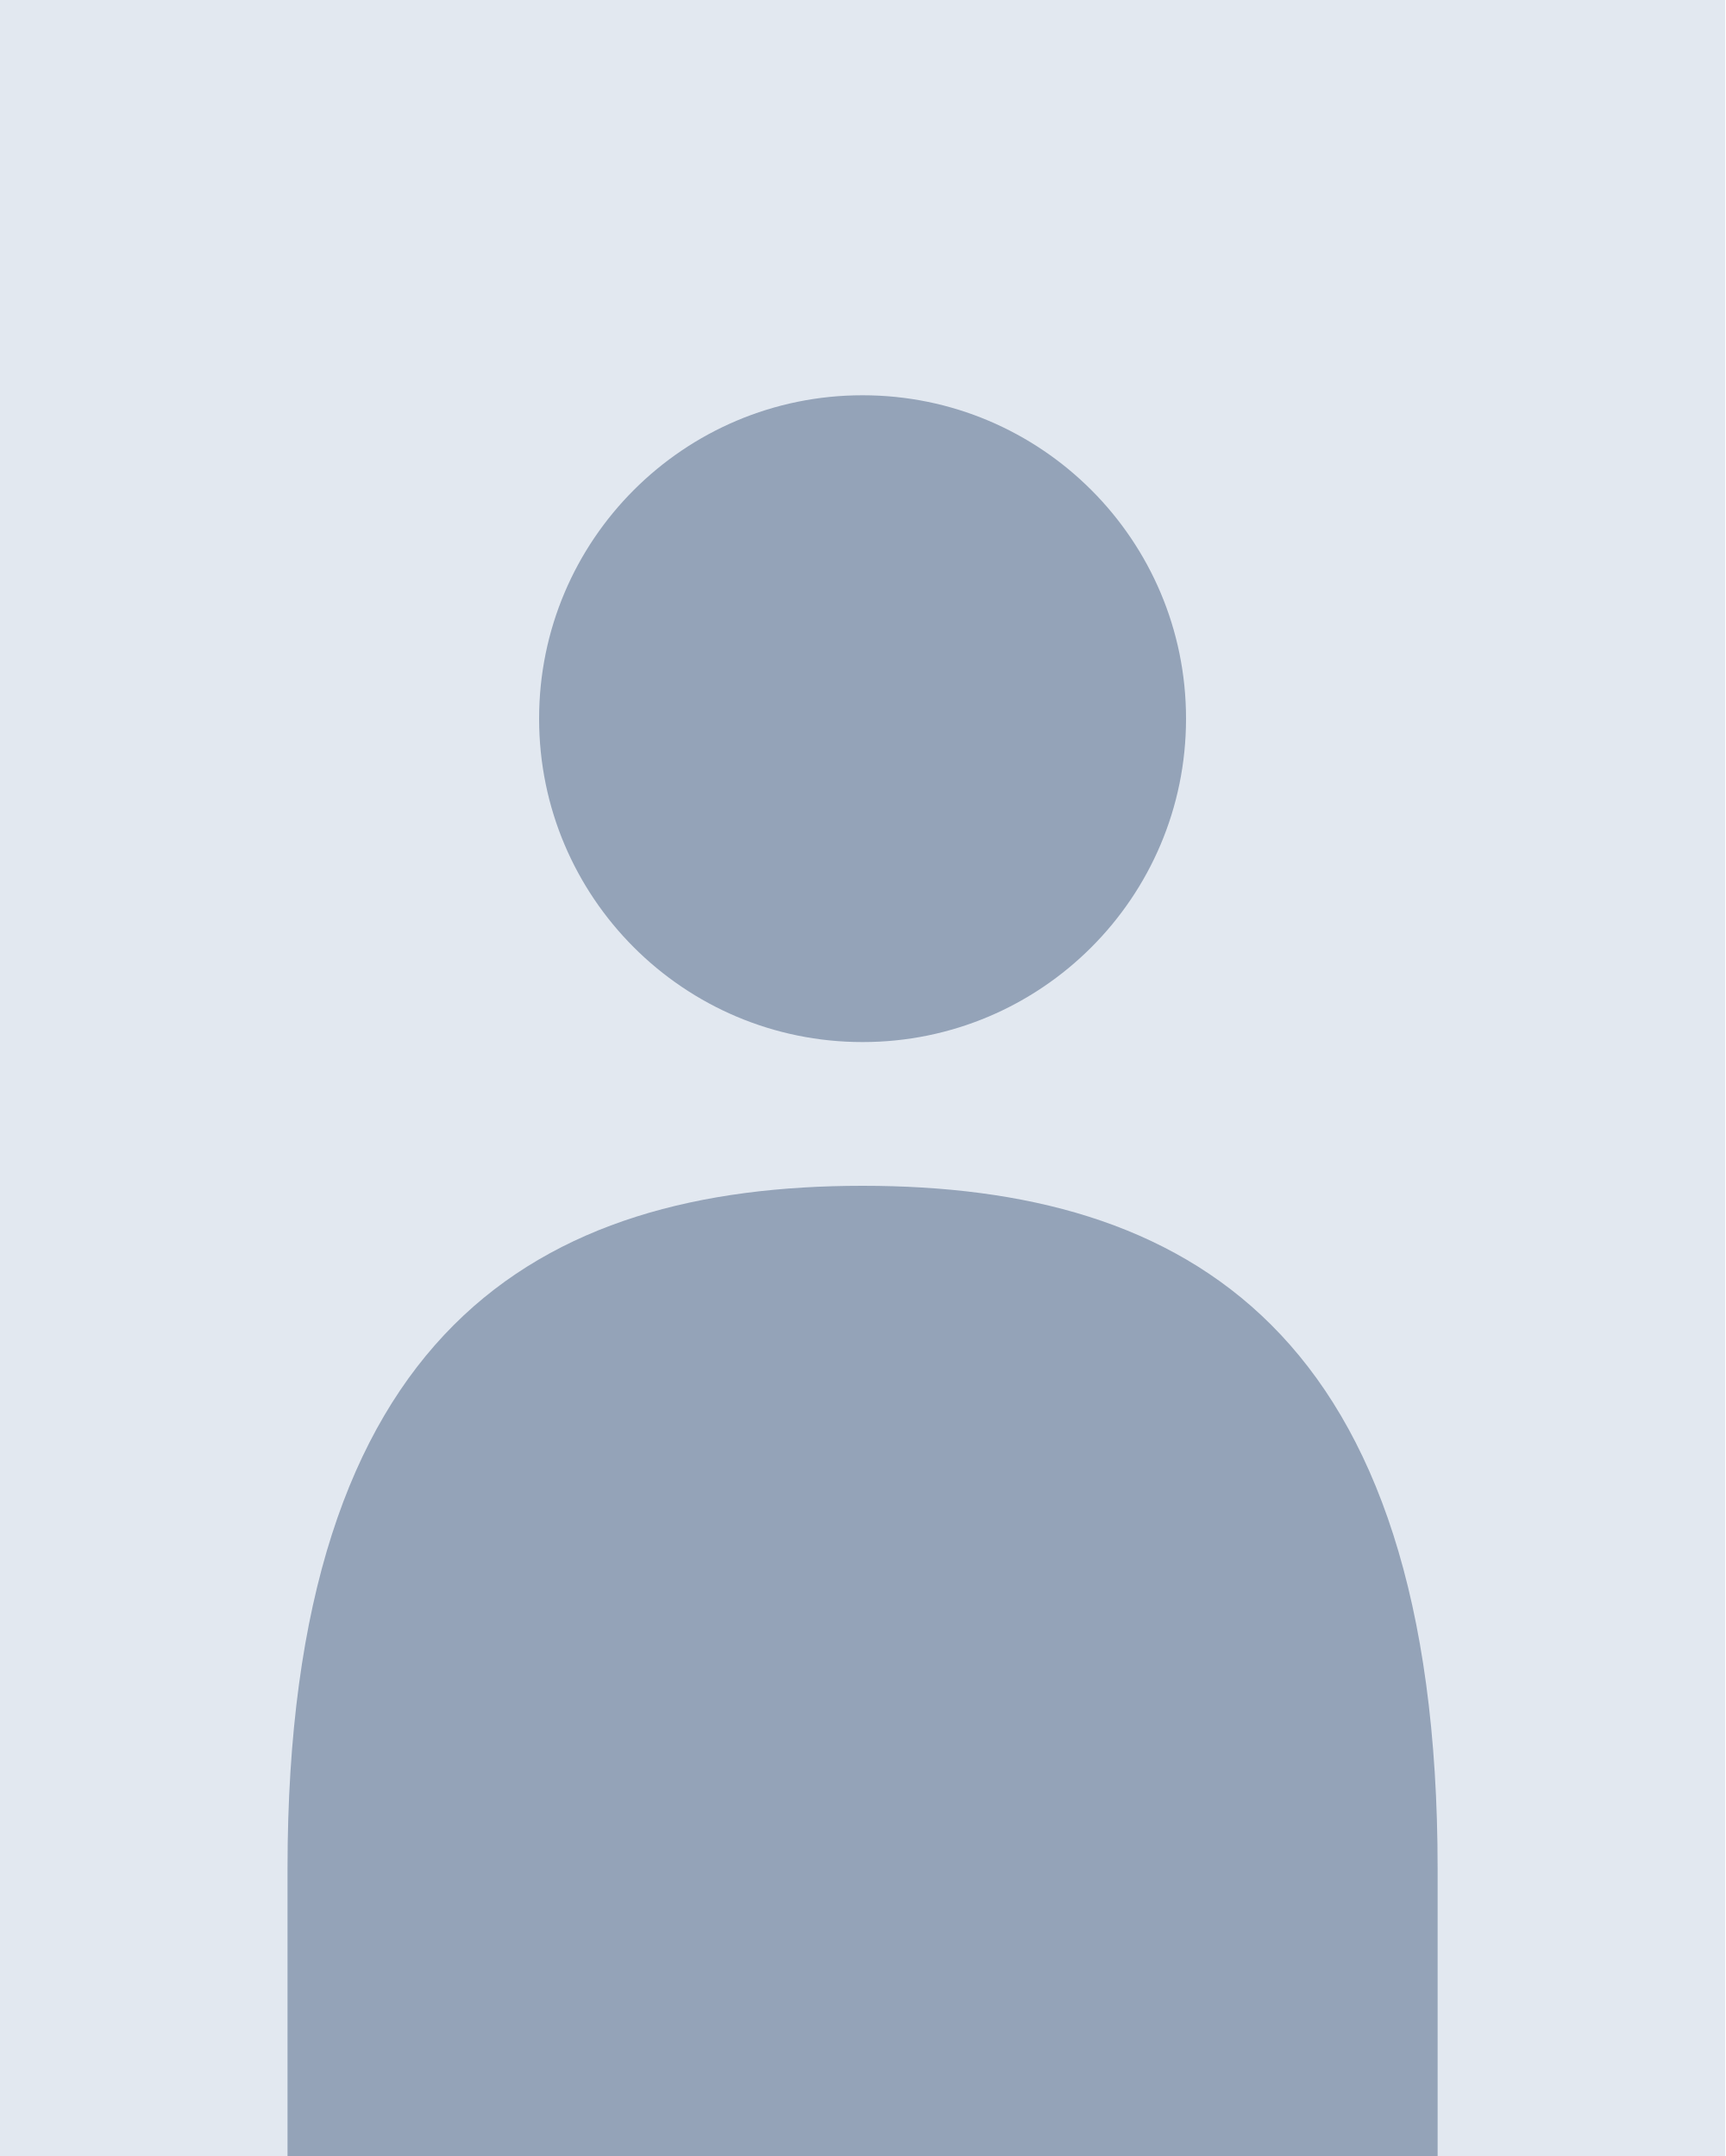
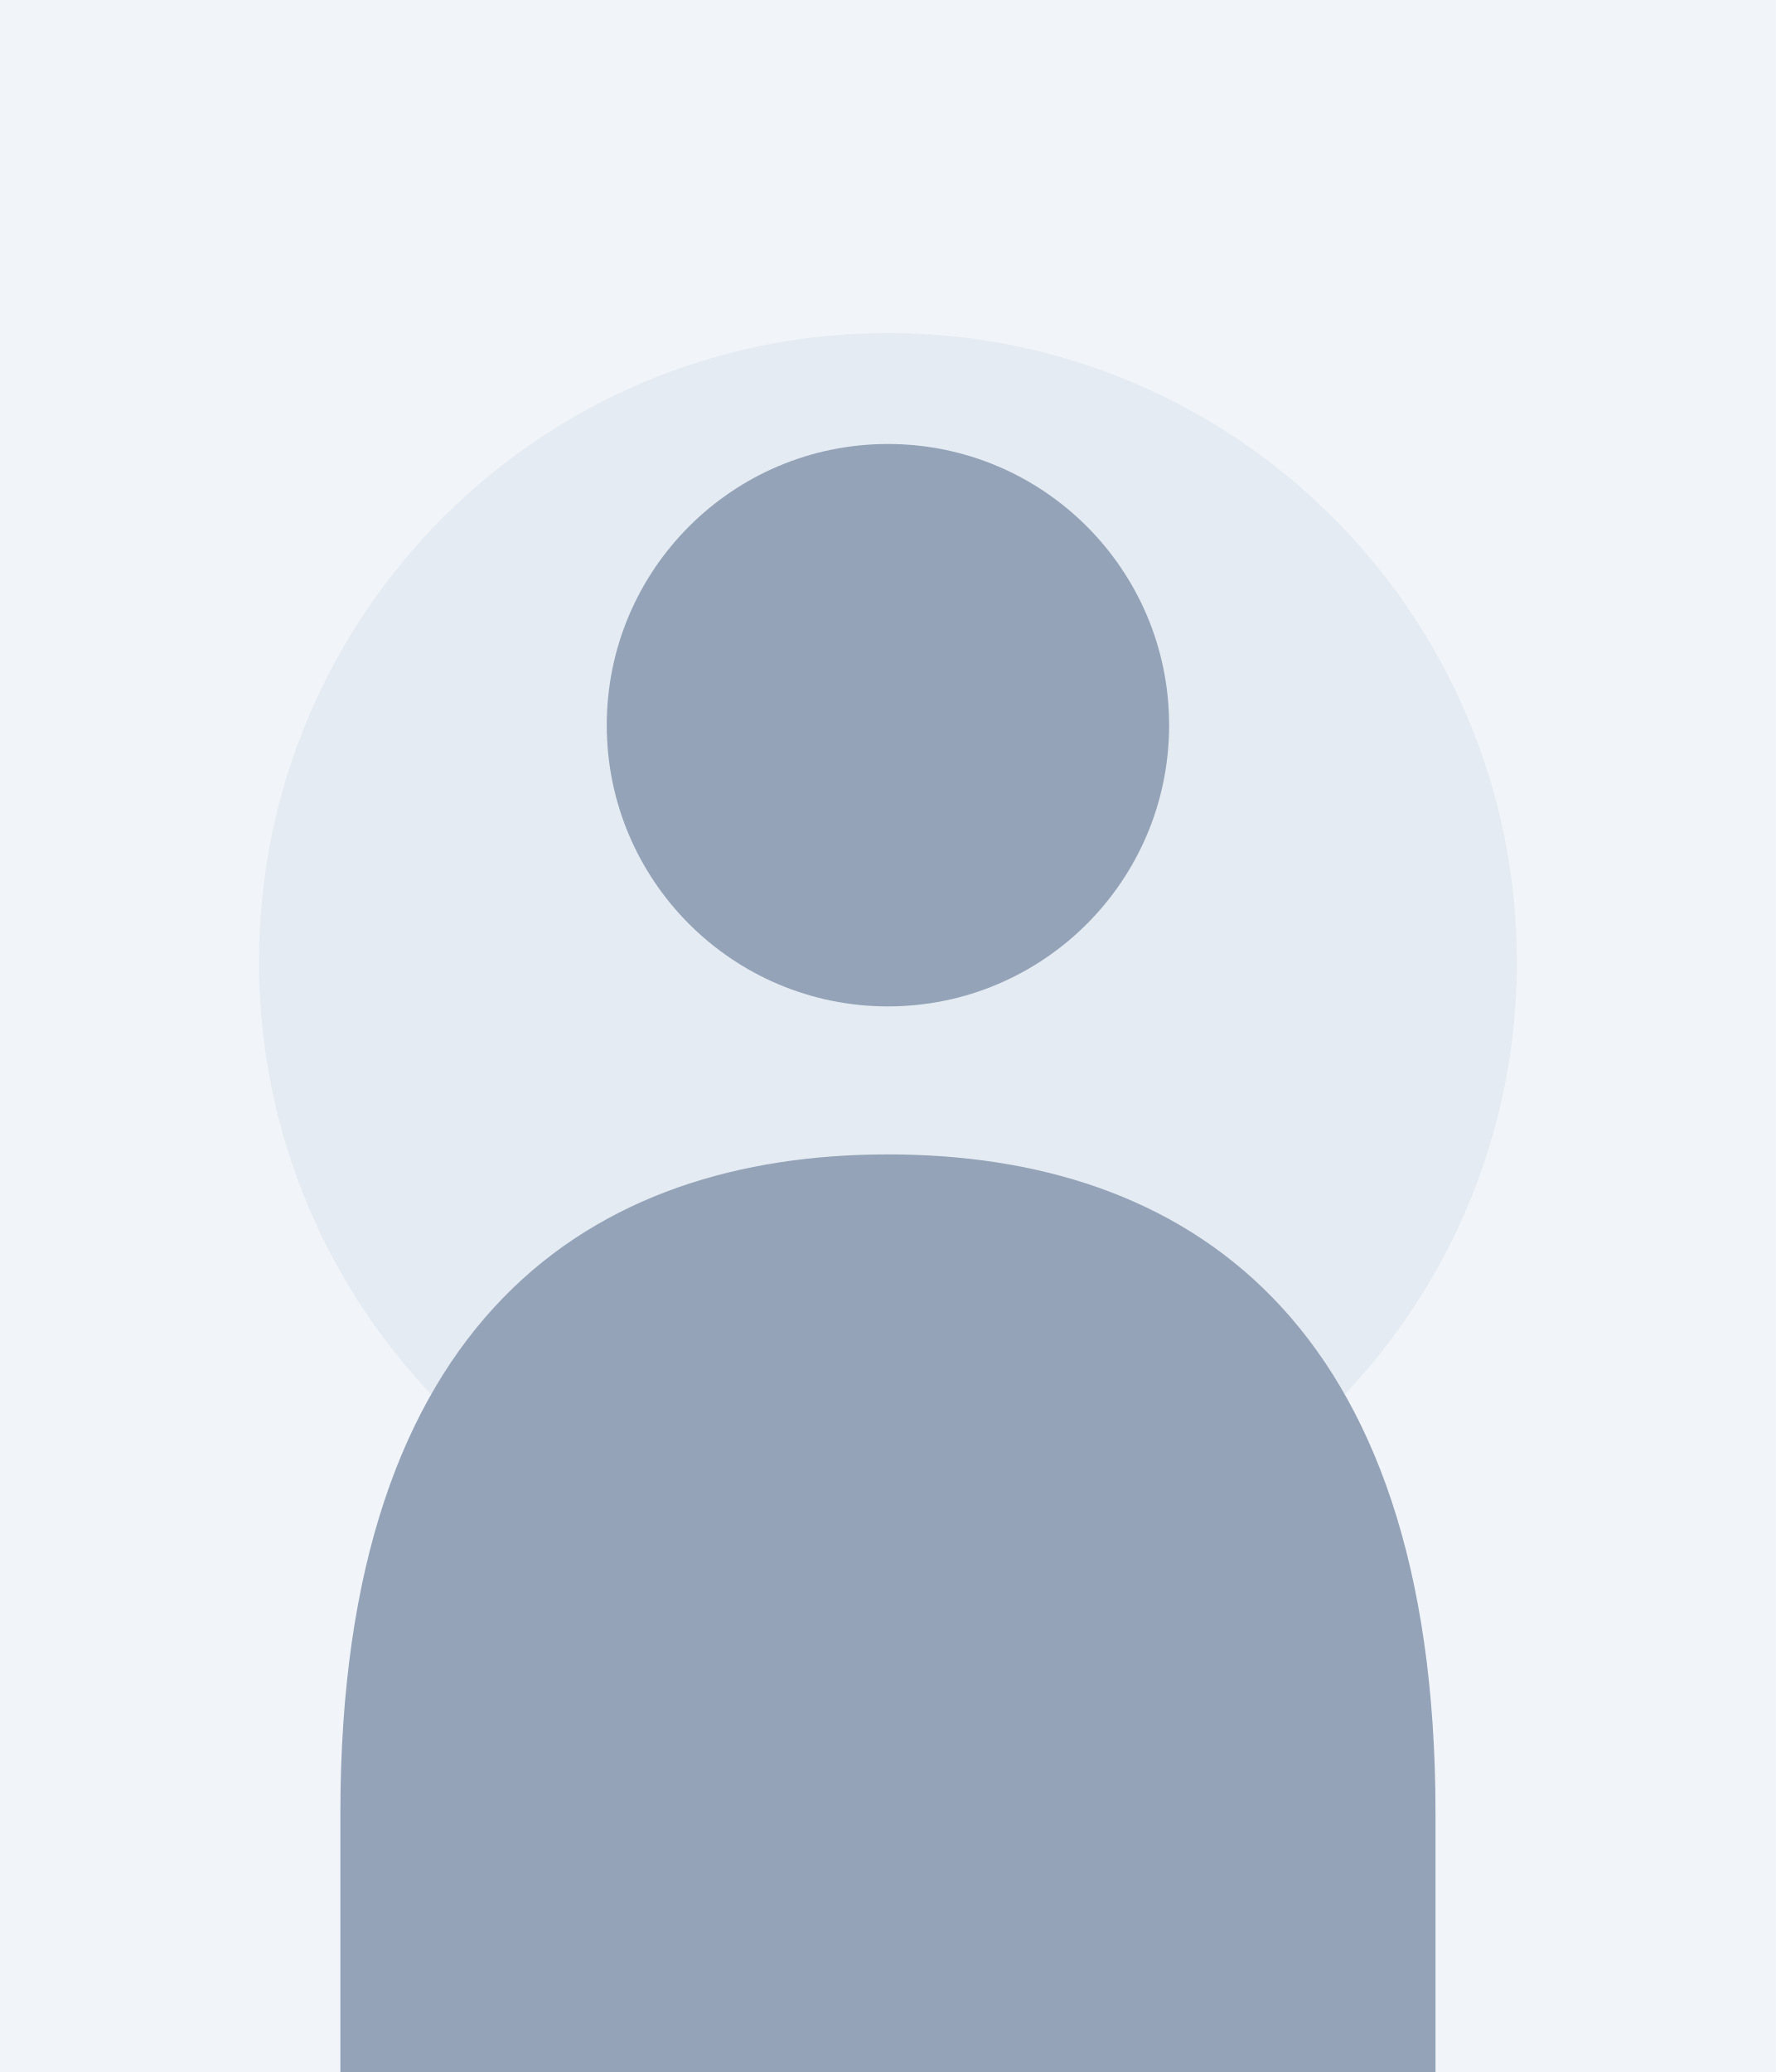
- <svg xmlns="http://www.w3.org/2000/svg" viewBox="0 0 240 300" width="100%" height="100%">
-   <rect width="240" height="300" fill="#e2e8f0" />
-   <circle cx="120" cy="100" r="45" fill="#94a3b8" />
-   <path d="M 40 260 C 40 185, 75 165, 120 165 C 165 165, 200 185, 200 260 C 200 280, 200 300, 200 300 L 40 300 Z" fill="#94a3b8" />
+ <svg xmlns="http://www.w3.org/2000/svg" viewBox="0 0 240 280" width="100%" height="100%">
+   <rect width="240" height="280" fill="#f1f5f9" />
+   <circle cx="120" cy="130" r="85" fill="#e2e8f0" opacity="0.8" />
+   <circle cx="120" cy="98" r="38" fill="#94a3b8" />
+   <path d="M 46 245 C 46 178, 80 156, 120 156 C 160 156, 194 178, 194 245 C 194 262, 194 280, 194 280 L 46 280 Z" fill="#94a3b8" />
</svg>
